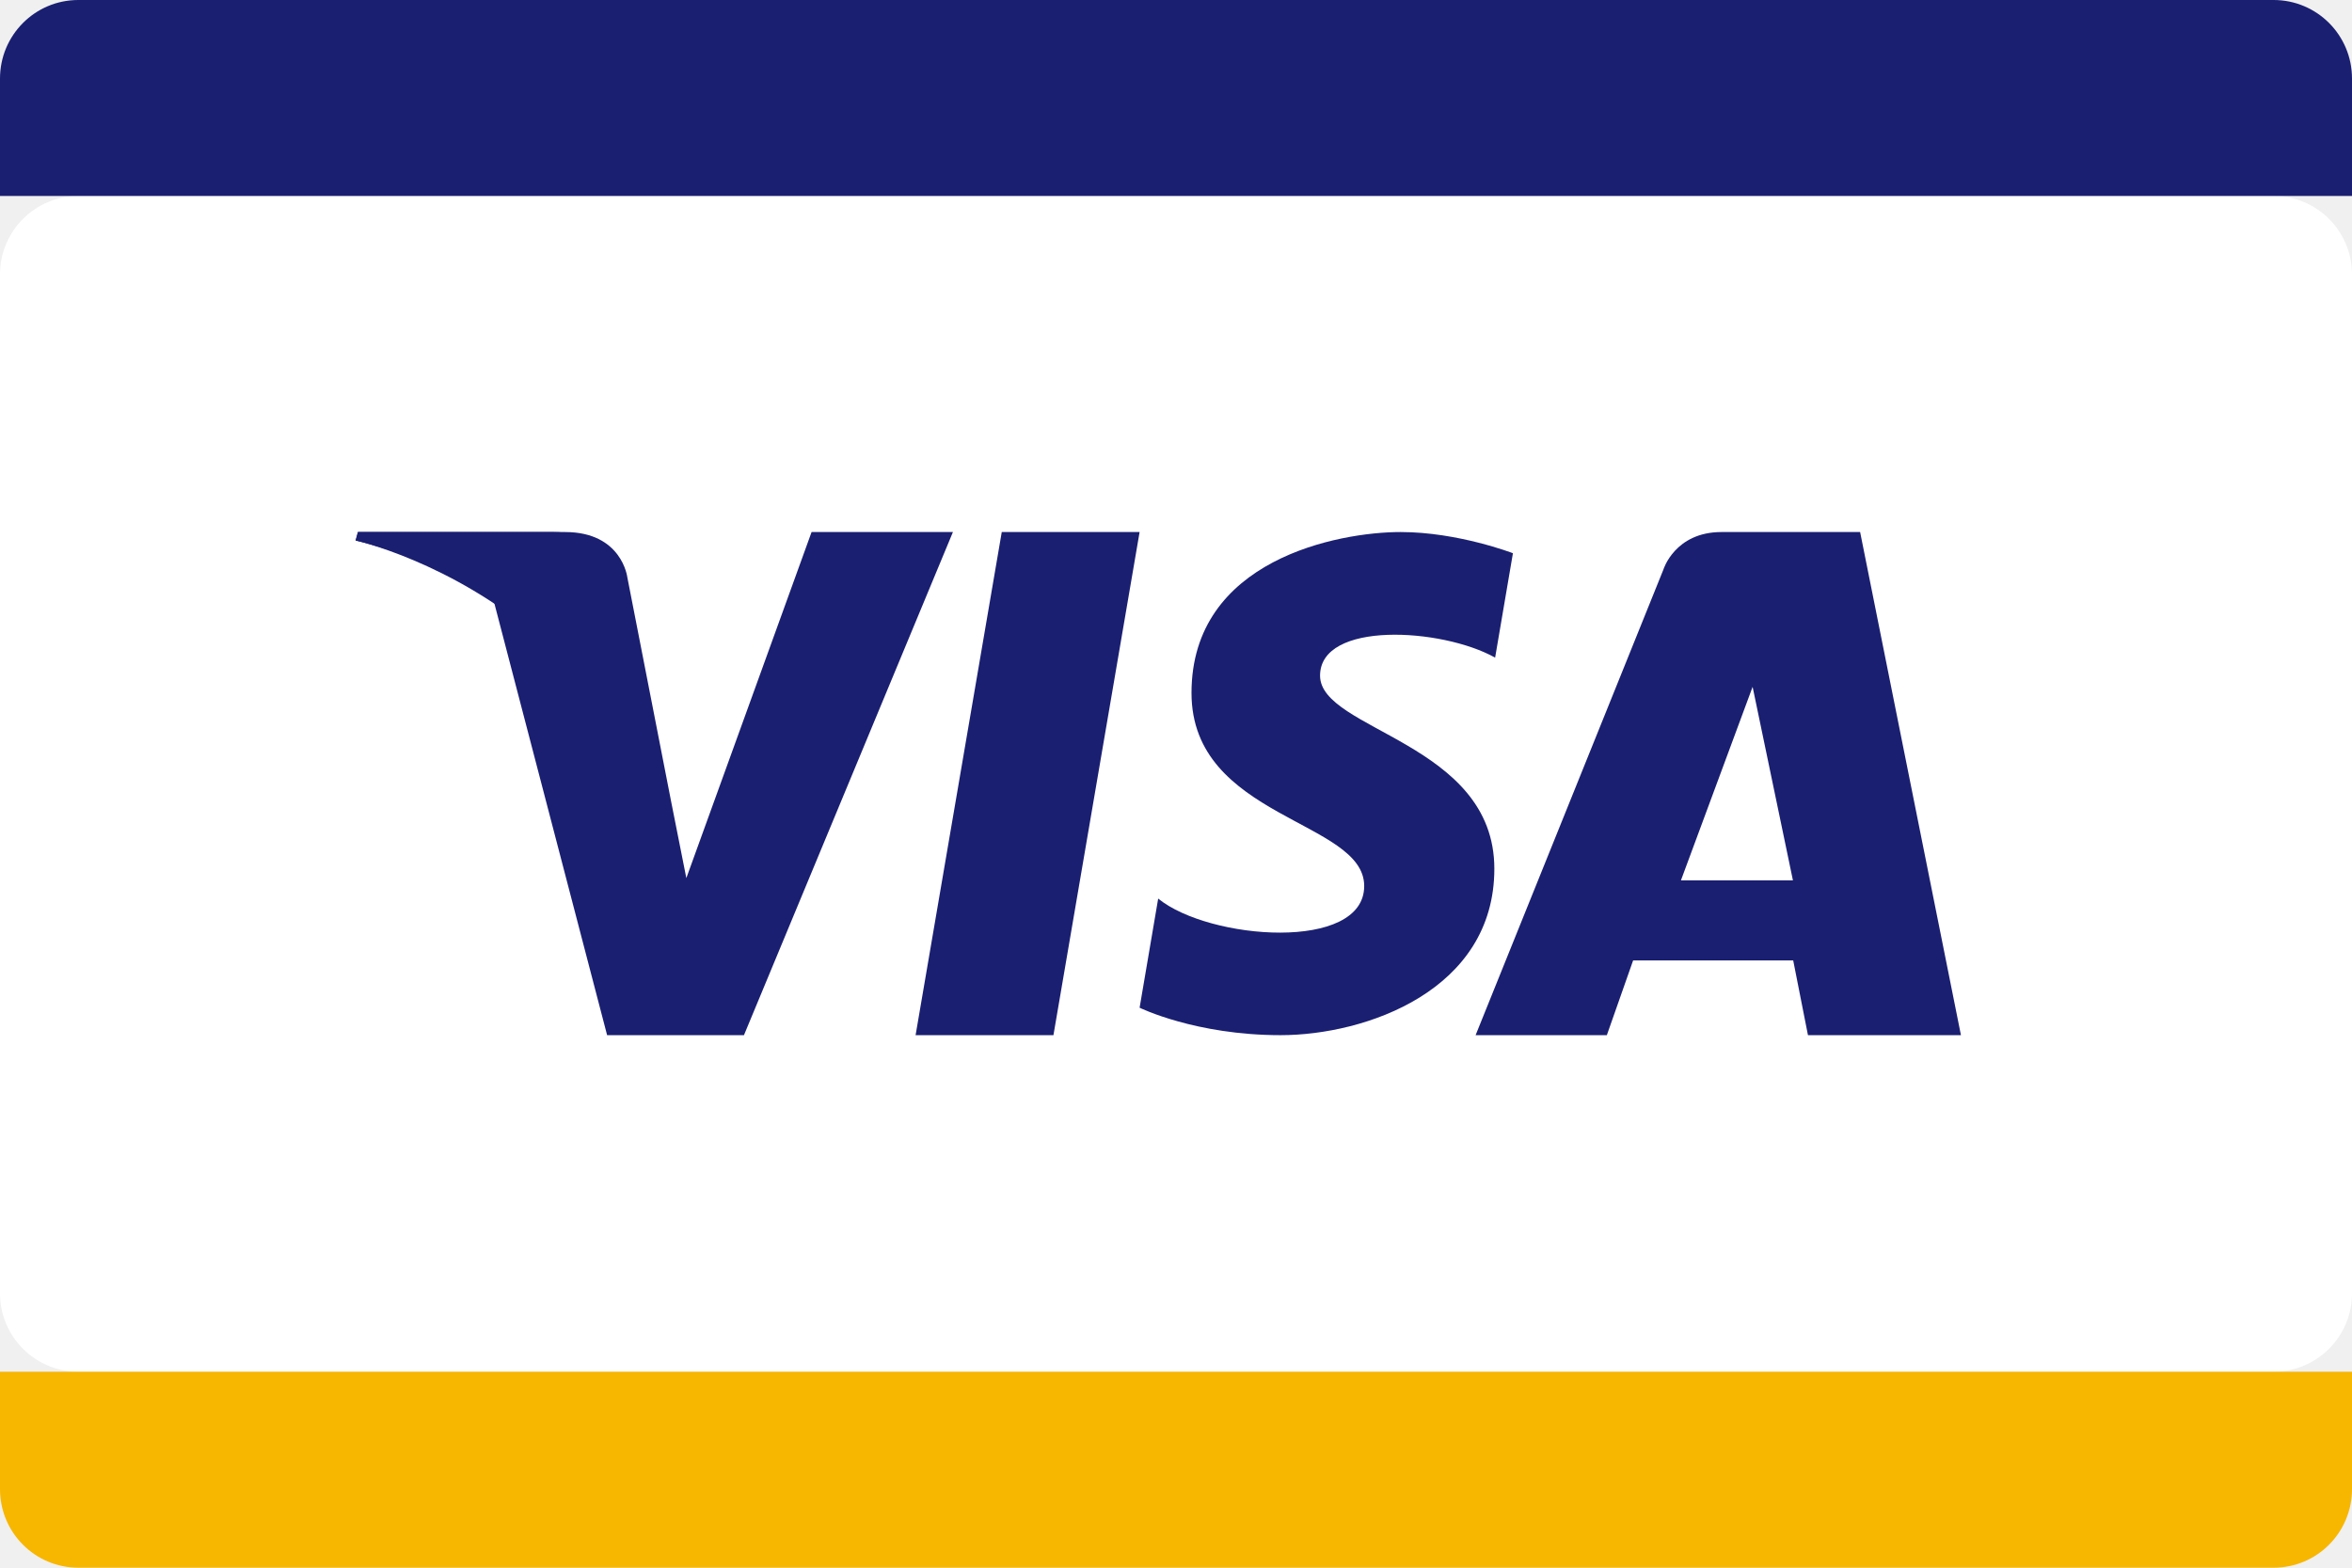
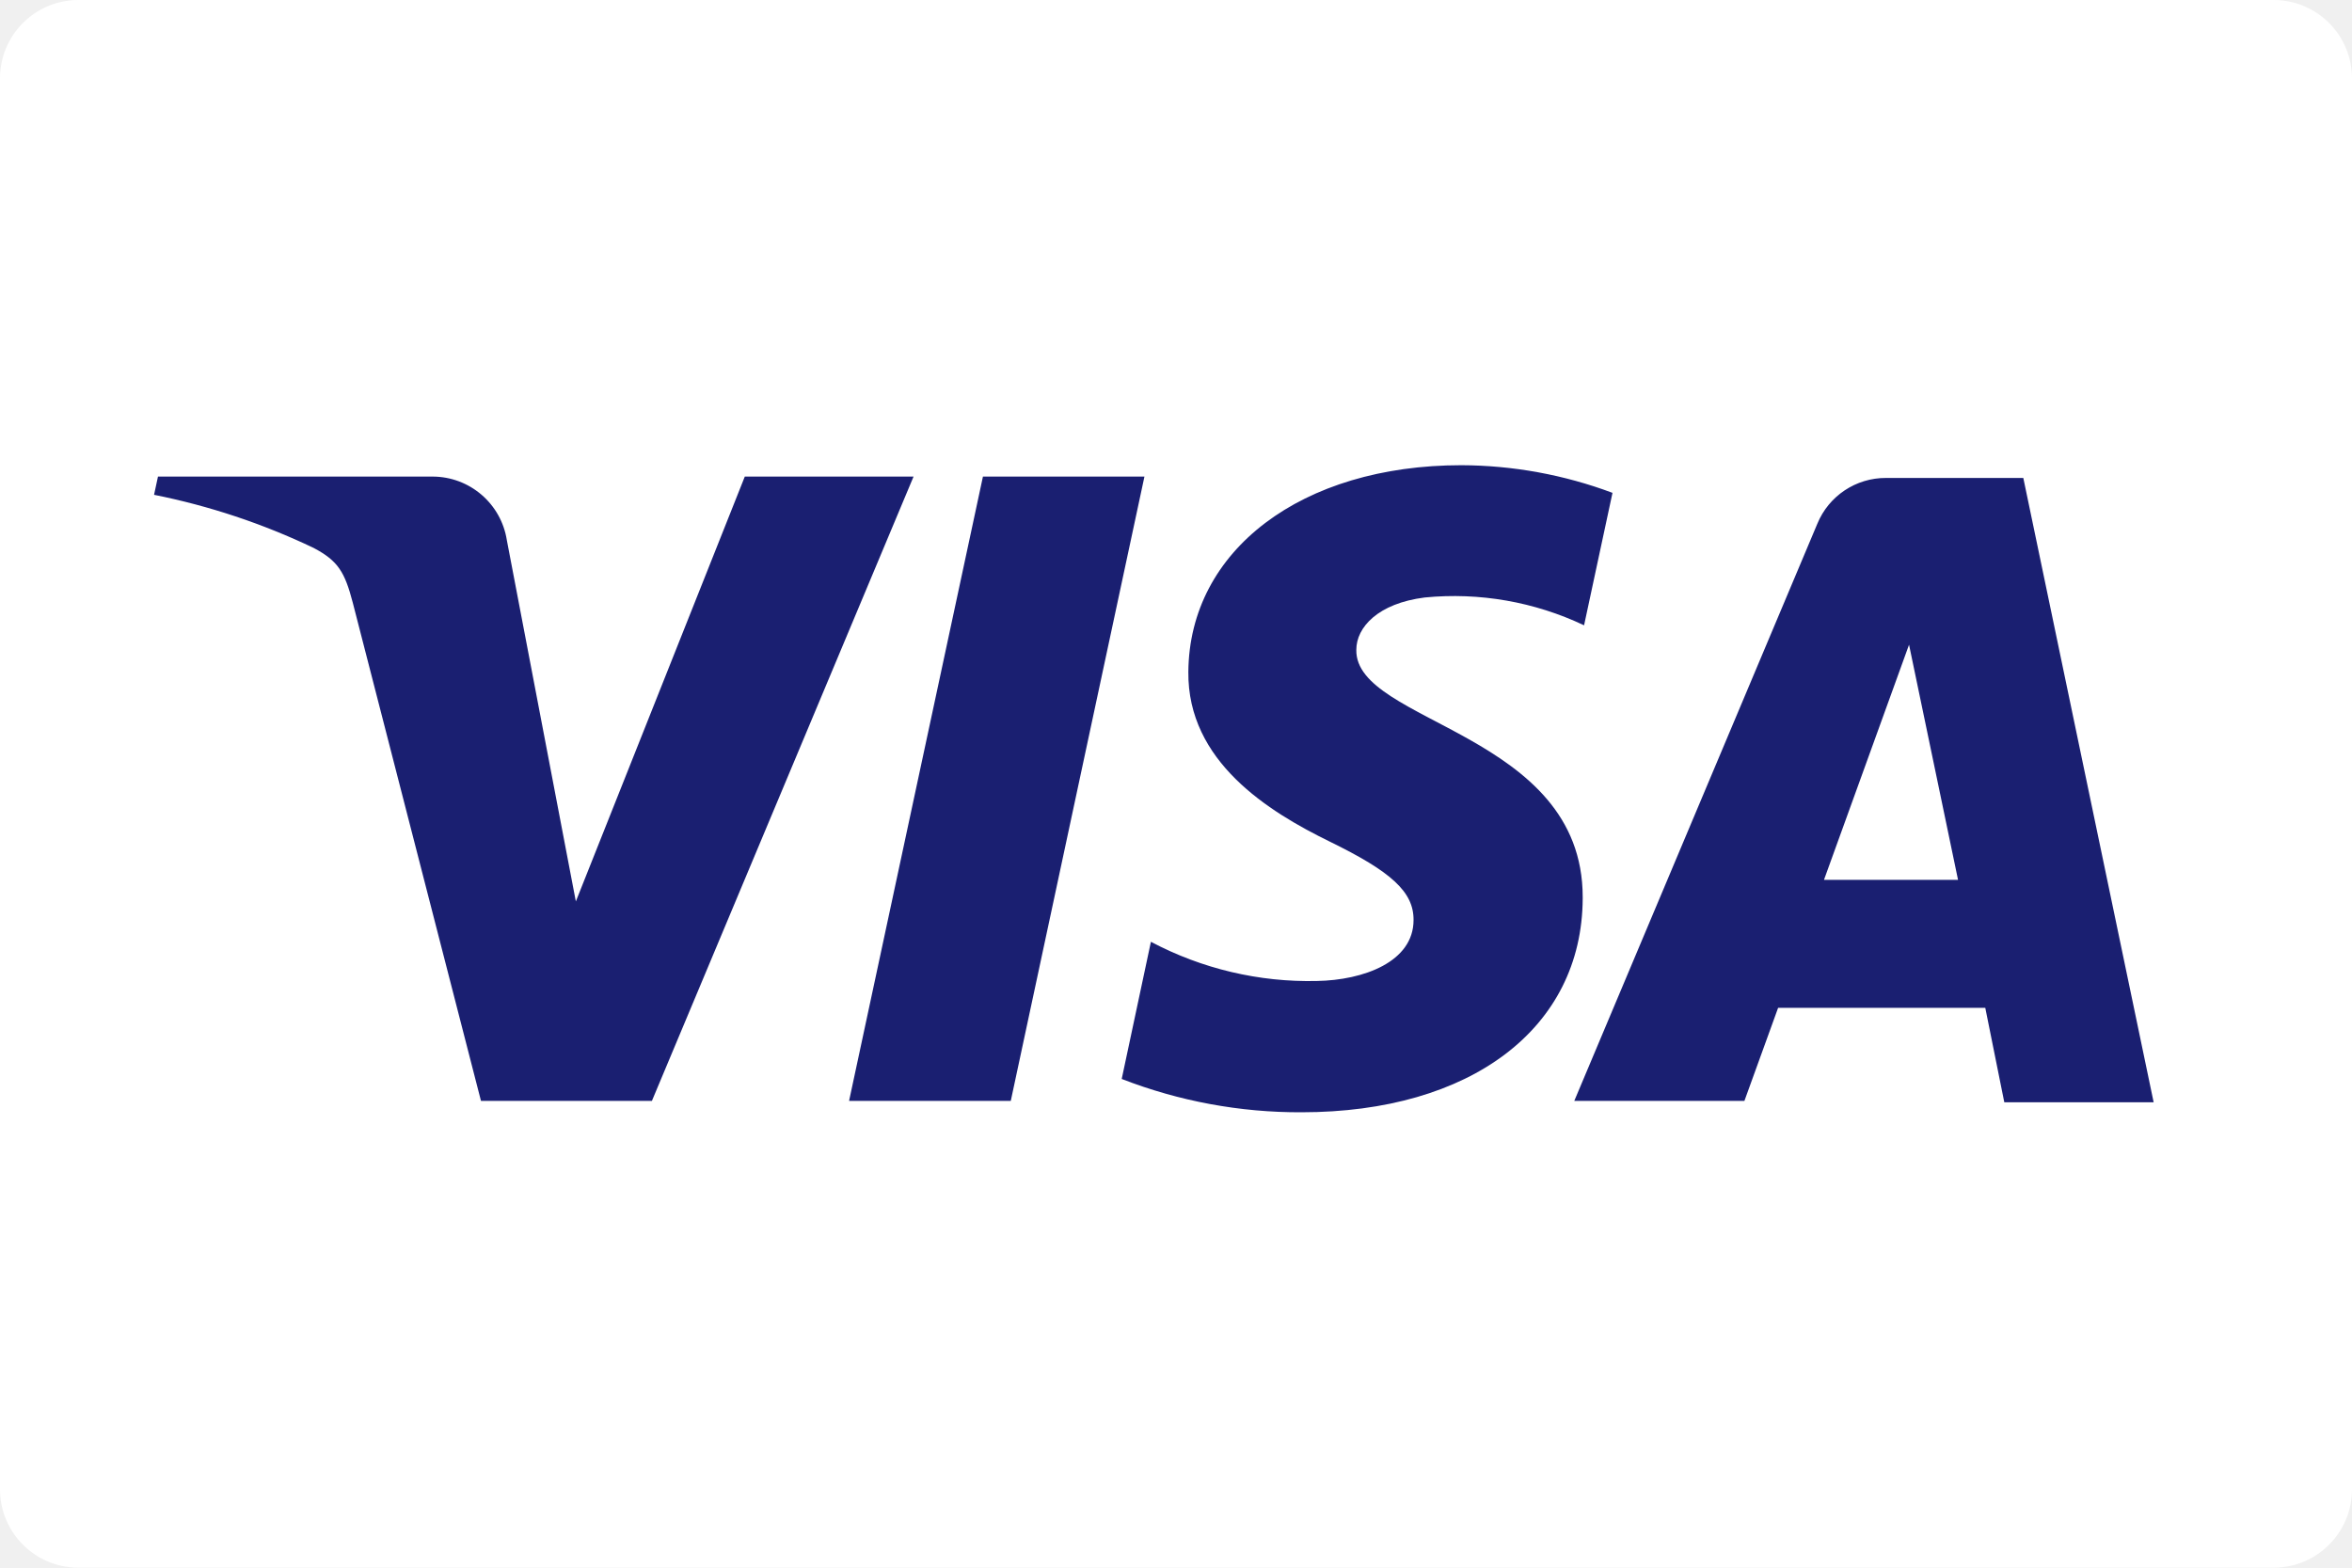
- <svg xmlns="http://www.w3.org/2000/svg" width="120px" height="80px" viewBox="0 0 120 80">
-   <g transform="translate(-192, -38) translate(192, 38)" fill="none" fill-rule="evenodd">
-     <rect fill="#FFF" y="10" width="120" height="60" rx="4" />
-     <path d="M0,4.01 C0,1.795 1.788,0 3.995,0 L61.972,0 L116,0 C118.209,0 120,1.788 120,4.01 L120,10 L0,10 L0,4.01 Z" fill="#1A1F71" />
-     <path d="M0,70 L120,70 L120,75.99 C120,78.205 118.213,80 116.009,80 L59.177,80 L3.998,80 C1.79,80 0,78.212 0,75.99 L0,70 Z" fill="#F7B600" />
-     <g fill="#1A1F71">
-       <path d="M35.747,25.825 L28.714,25.825 L33.11,0.15 L40.143,0.15 L35.747,25.825" transform="translate(18, 27)" />
-       <path d="M23.407,0.15 L17.017,17.809 L16.262,14.006 L16.262,14.007 L14.007,2.462 C14.007,2.462 13.735,0.15 10.828,0.15 L0.266,0.15 L0.143,0.584 C0.143,0.584 3.373,1.254 7.152,3.52 L12.975,25.825 L19.957,25.825 L30.619,0.15 L23.407,0.15" transform="translate(18, 27)" />
-       <path d="M67.762,17.925 L71.419,8.05 L73.476,17.925 L67.762,17.925 L67.762,17.925 Z M82.048,25.825 L76.904,0.15 L69.834,0.15 C67.448,0.15 66.868,2.063 66.868,2.063 L57.286,25.825 L63.982,25.825 L65.322,22.012 L73.49,22.012 L74.243,25.825 L82.048,25.825 Z" transform="translate(18, 27)" />
-       <path d="M58.282,6.559 L59.19,1.231 C59.19,1.231 56.385,0.15 53.46,0.15 C50.298,0.15 42.791,1.551 42.791,8.361 C42.791,14.77 51.602,14.85 51.602,18.214 C51.602,21.579 43.699,20.978 41.091,18.855 L40.143,24.424 C40.143,24.424 42.987,25.825 47.335,25.825 C51.682,25.825 58.242,23.542 58.242,17.333 C58.242,10.884 49.35,10.283 49.35,7.48 C49.35,4.676 55.555,5.036 58.282,6.559" transform="translate(18, 27)" />
-       <path d="M15.381,13.975 L13.249,2.457 C13.249,2.457 12.992,0.15 10.243,0.15 L0.259,0.15 L0.143,0.583 C0.143,0.583 4.942,1.631 9.546,5.553 C13.946,9.302 15.381,13.975 15.381,13.975" transform="translate(18, 27)" />
-     </g>
-   </g>
+ <svg xmlns="http://www.w3.org/2000/svg" id="Ebene_1" data-name="Ebene 1" width="120" height="80" viewBox="0 0 120 80">
+   <rect width="120" height="80" rx="4" style="fill: #fff" />
+   <path d="M46.61,24.32,33.26,56.18H24.54L18,30.76c-.41-1.57-.75-2.14-2-2.8a34.65,34.65,0,0,0-8.14-2.71l.2-.93h14a3.84,3.84,0,0,1,3.8,3.25L29.38,46,38,24.32ZM80.75,45.78c0-8.41-11.63-8.86-11.55-12.62,0-1.15,1.11-2.37,3.49-2.67a15.46,15.46,0,0,1,8.13,1.42l1.45-6.76a22.2,22.2,0,0,0-7.71-1.41c-8.15,0-13.88,4.34-13.93,10.54-.05,4.58,4.09,7.14,7.22,8.67s4.28,2.56,4.27,4c0,2.14-2.56,3.07-4.93,3.11a17.23,17.23,0,0,1-8.47-2l-1.49,7a25.05,25.05,0,0,0,9.17,1.7c8.65,0,14.32-4.29,14.35-10.91m21.51,10.4h7.62l-6.65-31.86h-7a3.77,3.77,0,0,0-3.51,2.34L80.32,56.18H89l1.72-4.75h10.57ZM93.06,44.9l4.34-12,2.5,12ZM58.39,24.32,51.57,56.18H43.32l6.83-31.86Z" style="fill: #1a1f71" />
</svg>
